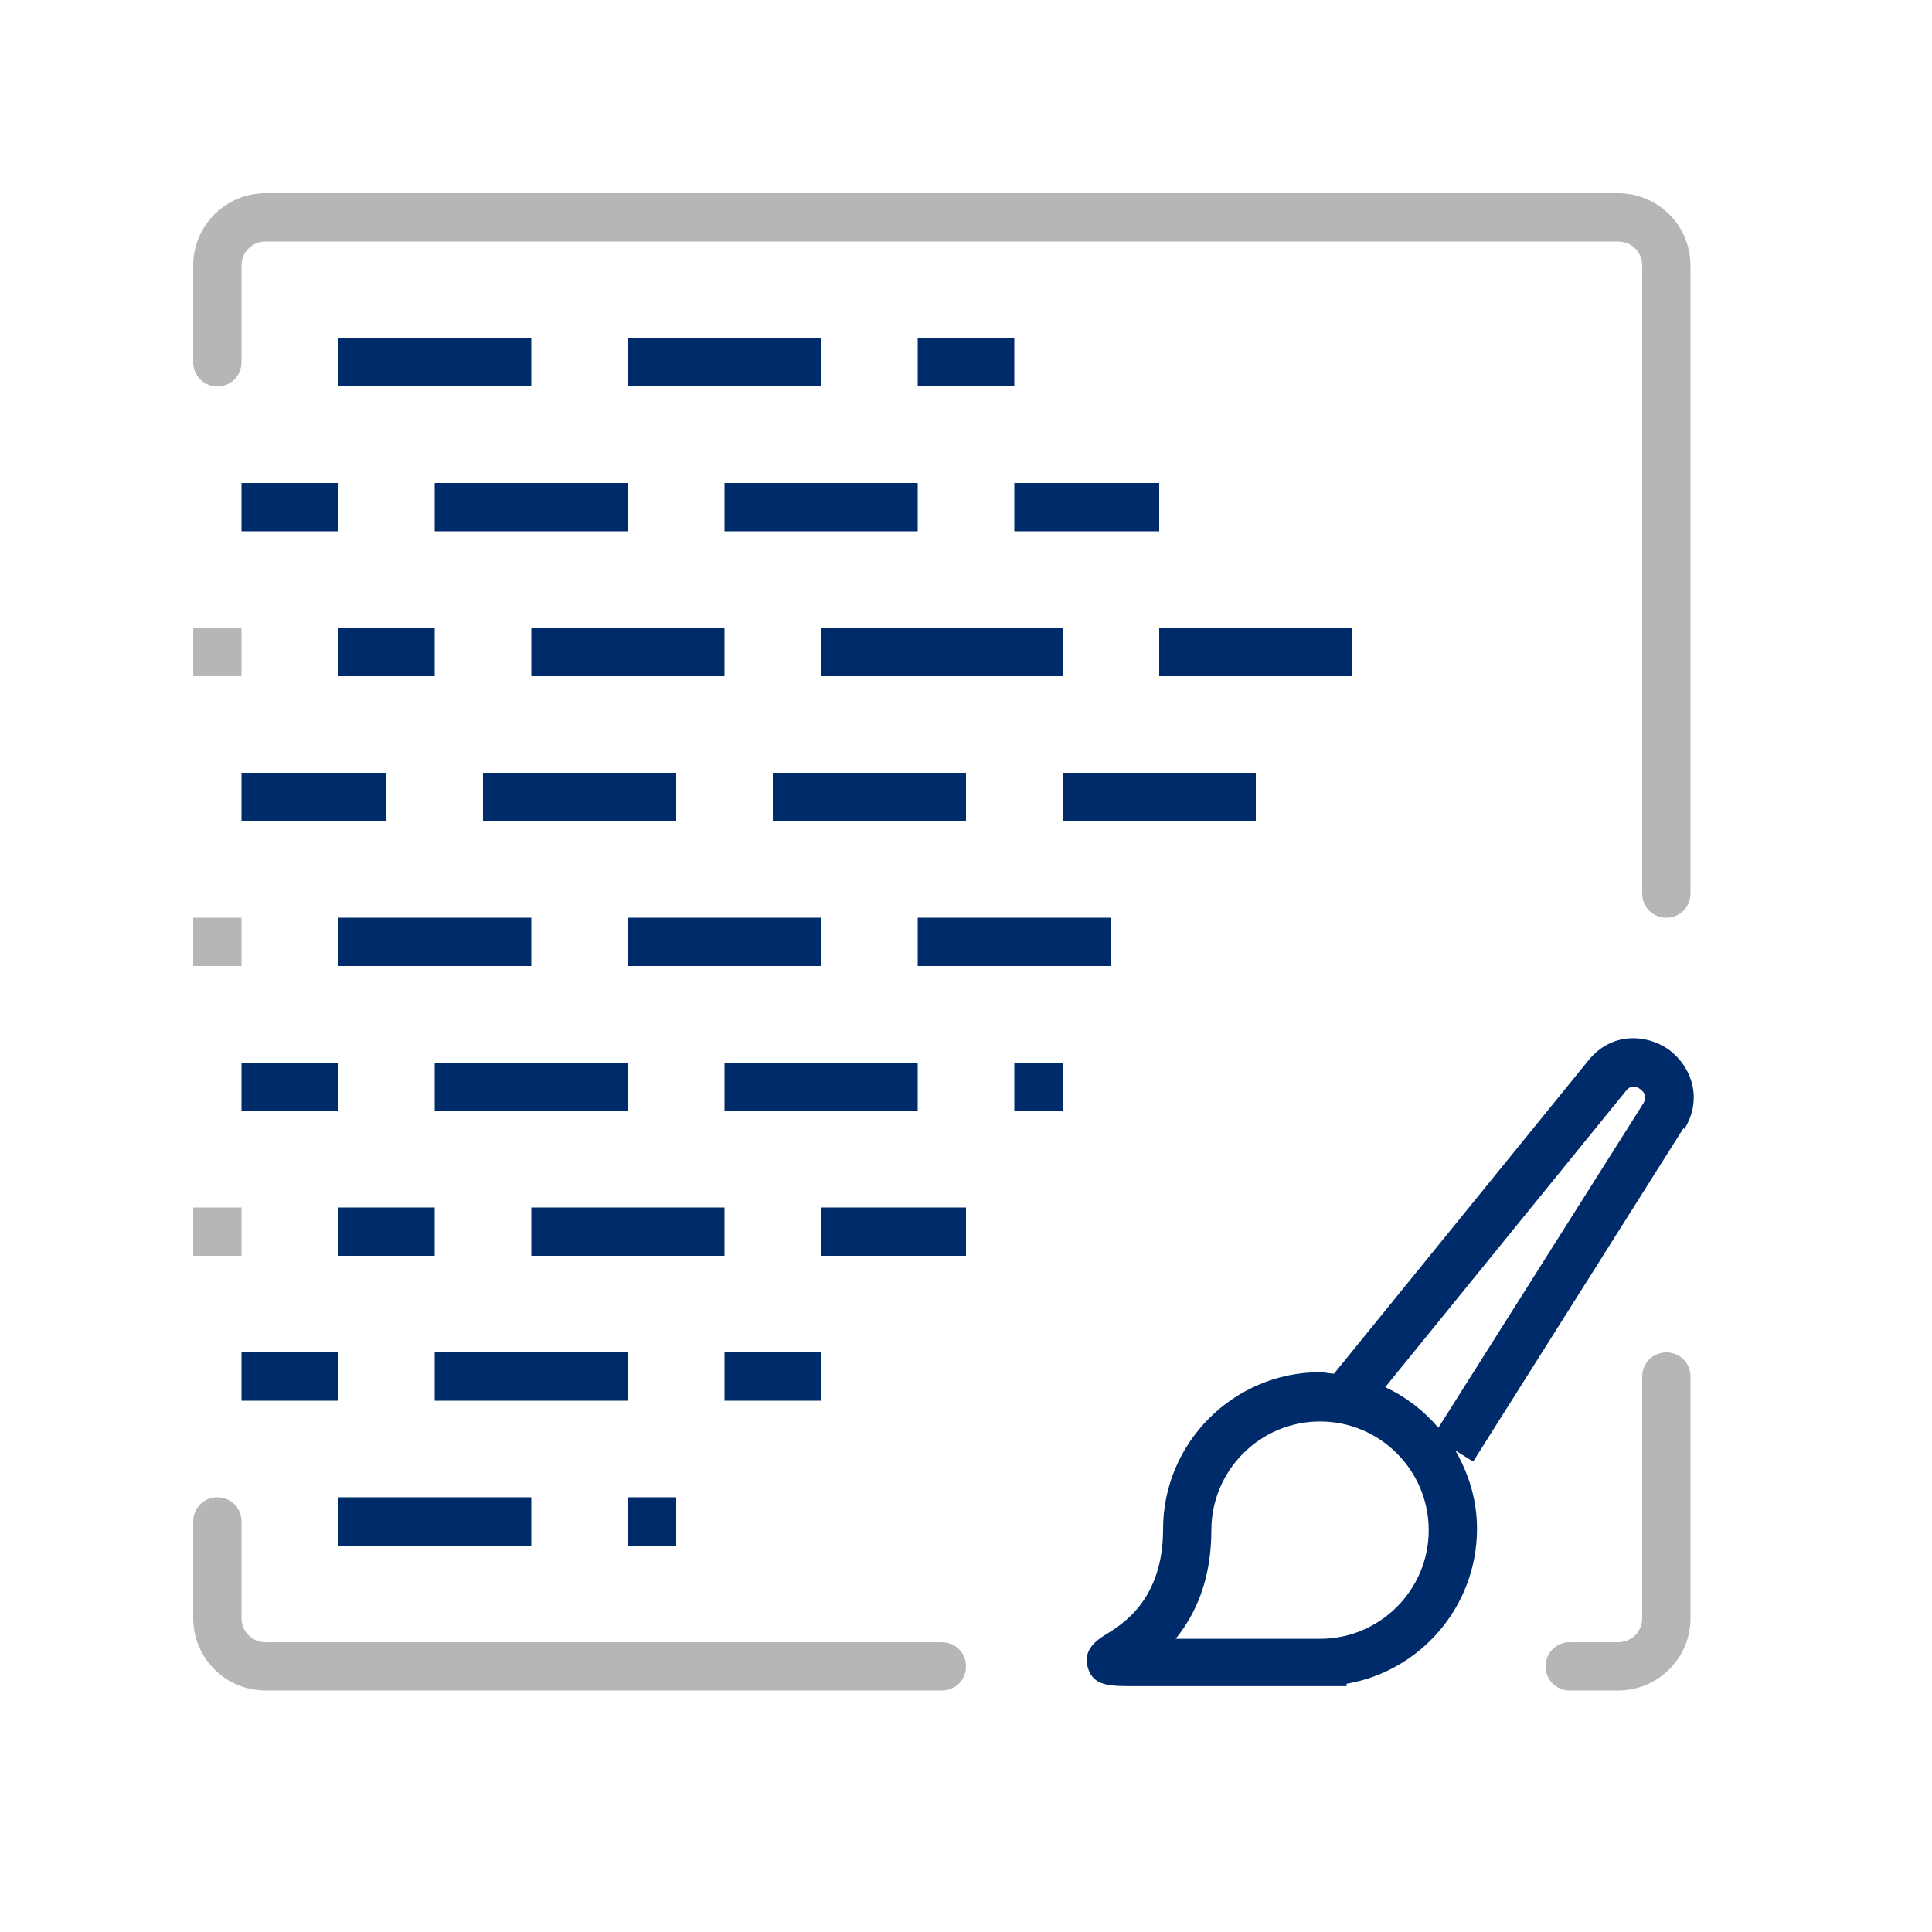
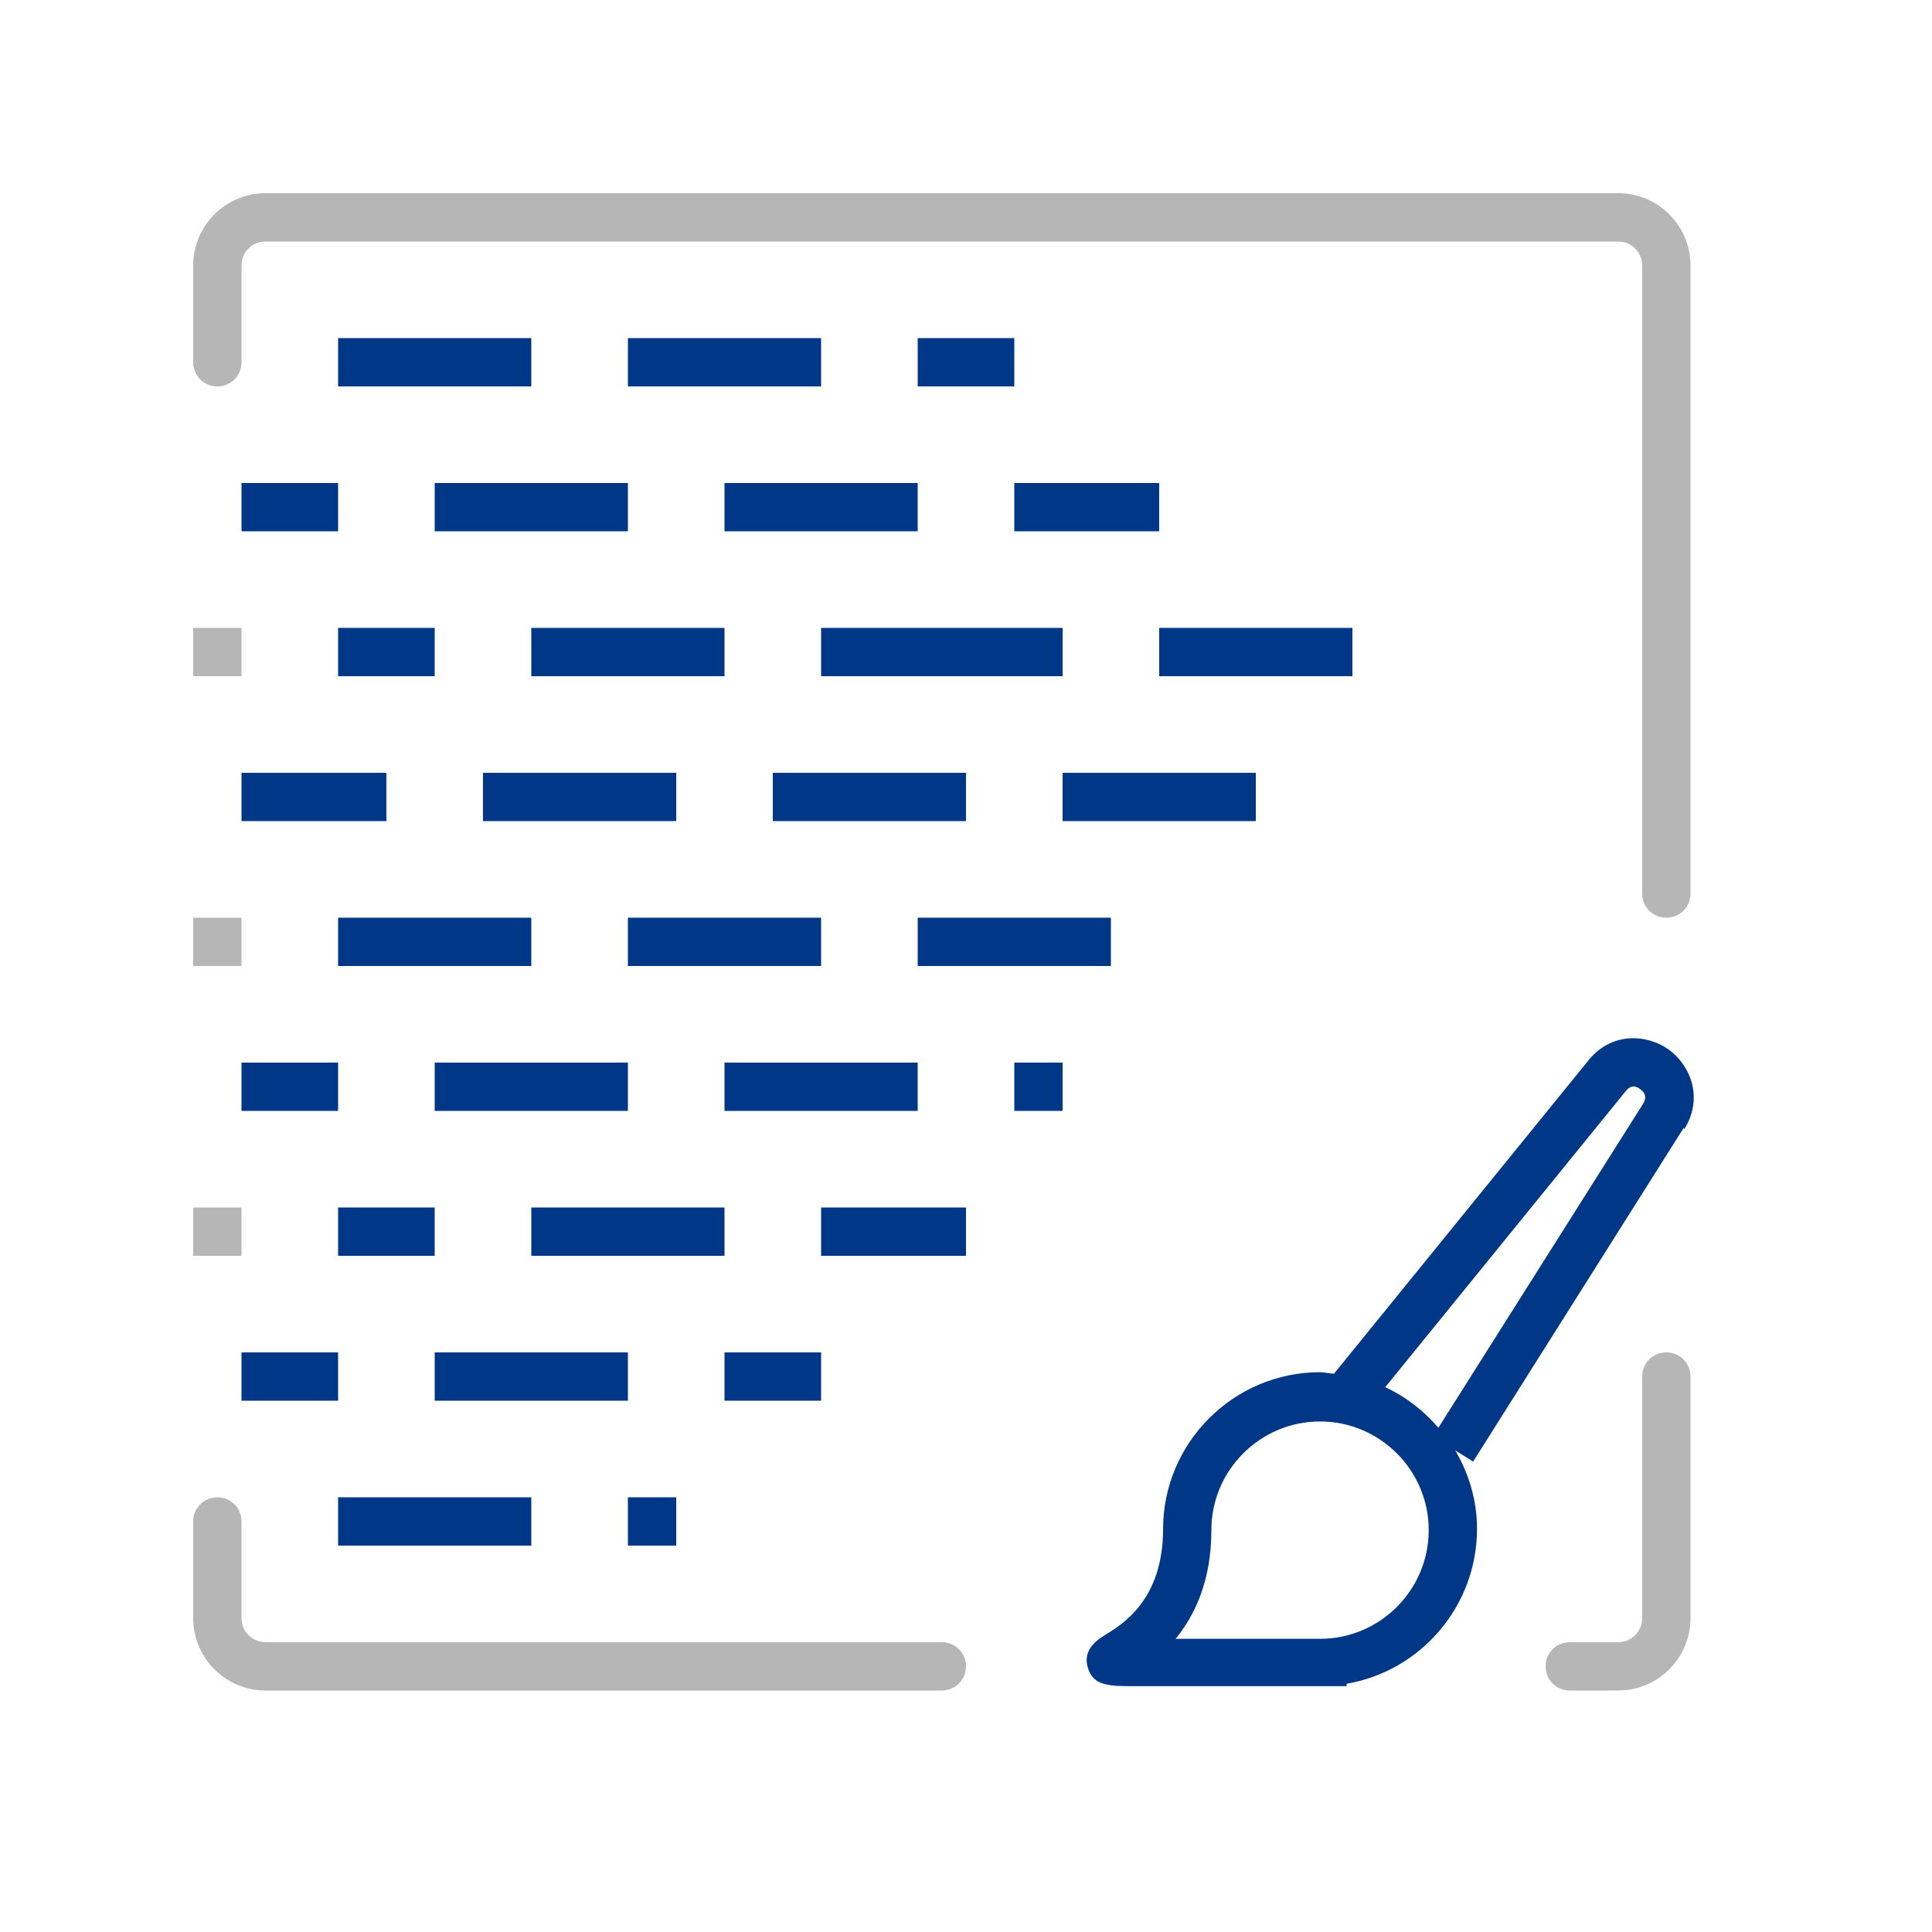
<svg xmlns="http://www.w3.org/2000/svg" id="a" width="40" height="40" viewBox="0 0 40 40">
-   <path d="M34.87,23.38c.4-.64.14-1.31-.32-1.65-.47-.33-1.19-.36-1.66.22l-5.27,6.49c-.1,0-.19-.03-.29-.03-1.79,0-3.25,1.46-3.25,3.25,0,1.46-.84,1.97-1.2,2.19-.14.09-.47.29-.36.67.11.39.45.39.96.39h4.4v-.05c1.53-.26,2.7-1.6,2.7-3.21,0-.59-.17-1.14-.45-1.62l.37.23,4.36-6.91ZM27.33,33.93h-2.99c.39-.48.74-1.19.74-2.25,0-1.24,1.01-2.25,2.25-2.25s2.25,1.01,2.25,2.25-1.01,2.25-2.25,2.25ZM28.68,28.72l4.98-6.13c.11-.14.22-.1.3-.04.08.06.15.15.06.3l-4.24,6.71c-.3-.35-.67-.64-1.1-.84Z" style="fill:#002b6b;" />
+   <path d="M34.87,23.38c.4-.64.14-1.31-.32-1.65-.47-.33-1.19-.36-1.66.22l-5.27,6.49c-.1,0-.19-.03-.29-.03-1.79,0-3.25,1.46-3.25,3.25,0,1.46-.84,1.97-1.2,2.19-.14.09-.47.29-.36.67.11.39.45.39.96.39h4.4v-.05c1.53-.26,2.7-1.6,2.7-3.21,0-.59-.17-1.14-.45-1.62l.37.23,4.36-6.91ZM27.33,33.93h-2.99c.39-.48.74-1.19.74-2.25,0-1.24,1.01-2.25,2.25-2.25s2.25,1.01,2.25,2.25-1.01,2.25-2.25,2.25ZM28.68,28.72l4.98-6.13c.11-.14.22-.1.3-.04.08.06.15.15.06.3l-4.24,6.71c-.3-.35-.67-.64-1.1-.84Z" style="fill:#003887;" />
  <path d="M19.5,35H5.5c-.83,0-1.5-.67-1.5-1.5v-2c0-.28.22-.5.5-.5s.5.22.5.5v2c0,.28.22.5.5.5h14c.28,0,.5.22.5.5s-.22.5-.5.5Z" style="fill:#b6b6b6;" />
-   <path d="M9,14h-2v-1h2v1ZM15,13h-4v1h4v-1ZM13,10h-4v1h4v-1ZM19,10h-4v1h4v-1ZM24,10h-3v1h3v-1ZM11,7h-4v1h4v-1ZM17,7h-4v1h4v-1ZM21,7h-2v1h2v-1ZM7,10h-2v1h2v-1ZM22,13h-5v1h5v-1ZM28,13h-4v1h4v-1ZM11,19h-4v1h4v-1ZM17,19h-4v1h4v-1ZM14,16h-4v1h4v-1ZM20,16h-4v1h4v-1ZM26,16h-4v1h4v-1ZM8,16h-3v1h3v-1ZM23,19h-4v1h4v-1ZM9,25h-2v1h2v-1ZM20,25h-3v1h3v-1ZM15,25h-4v1h4v-1ZM13,22h-4v1h4v-1ZM22,22h-1v1h1v-1ZM19,22h-4v1h4v-1ZM7,22h-2v1h2v-1ZM13,28h-4v1h4v-1ZM11,31h-4v1h4v-1ZM14,31h-1v1h1v-1ZM7,28h-2v1h2v-1ZM17,28h-2v1h2v-1Z" style="fill:#002b6b;" />
+   <path d="M9,14h-2v-1h2v1ZM15,13h-4v1h4v-1ZM13,10h-4v1h4v-1ZM19,10h-4v1h4v-1ZM24,10h-3v1h3v-1ZM11,7h-4v1h4v-1ZM17,7h-4v1h4v-1ZM21,7h-2v1h2v-1ZM7,10h-2v1h2v-1ZM22,13h-5v1h5v-1ZM28,13h-4v1h4v-1ZM11,19h-4v1h4v-1ZM17,19h-4v1h4v-1ZM14,16h-4v1h4v-1ZM20,16h-4v1h4v-1ZM26,16h-4v1h4v-1ZM8,16h-3v1h3v-1ZM23,19h-4v1h4v-1ZM9,25h-2v1h2v-1ZM20,25h-3v1h3v-1ZM15,25h-4v1h4v-1ZM13,22h-4v1h4v-1ZM22,22h-1v1h1v-1ZM19,22h-4v1h4v-1ZM7,22h-2v1h2v-1ZM13,28h-4v1h4v-1ZM11,31h-4v1h4v-1ZM14,31h-1v1h1v-1ZM7,28h-2v1h2v-1ZM17,28h-2v1h2v-1Z" style="fill:#003887;" />
  <path d="M33.5,35h-1c-.28,0-.5-.22-.5-.5s.22-.5.5-.5h1c.28,0,.5-.22.5-.5v-5c0-.28.22-.5.5-.5s.5.22.5.5v5c0,.83-.67,1.5-1.5,1.5ZM35,18.5V5.5c0-.83-.67-1.5-1.5-1.5H5.5c-.83,0-1.5.67-1.5,1.5v2c0,.28.22.5.5.5s.5-.22.5-.5v-2c0-.28.22-.5.5-.5h28c.28,0,.5.22.5.5v13c0,.28.22.5.5.5s.5-.22.5-.5ZM5,13h-1v1h1v-1ZM5,19h-1v1h1v-1ZM5,25h-1v1h1v-1Z" style="fill:#b6b6b6;" />
</svg>
